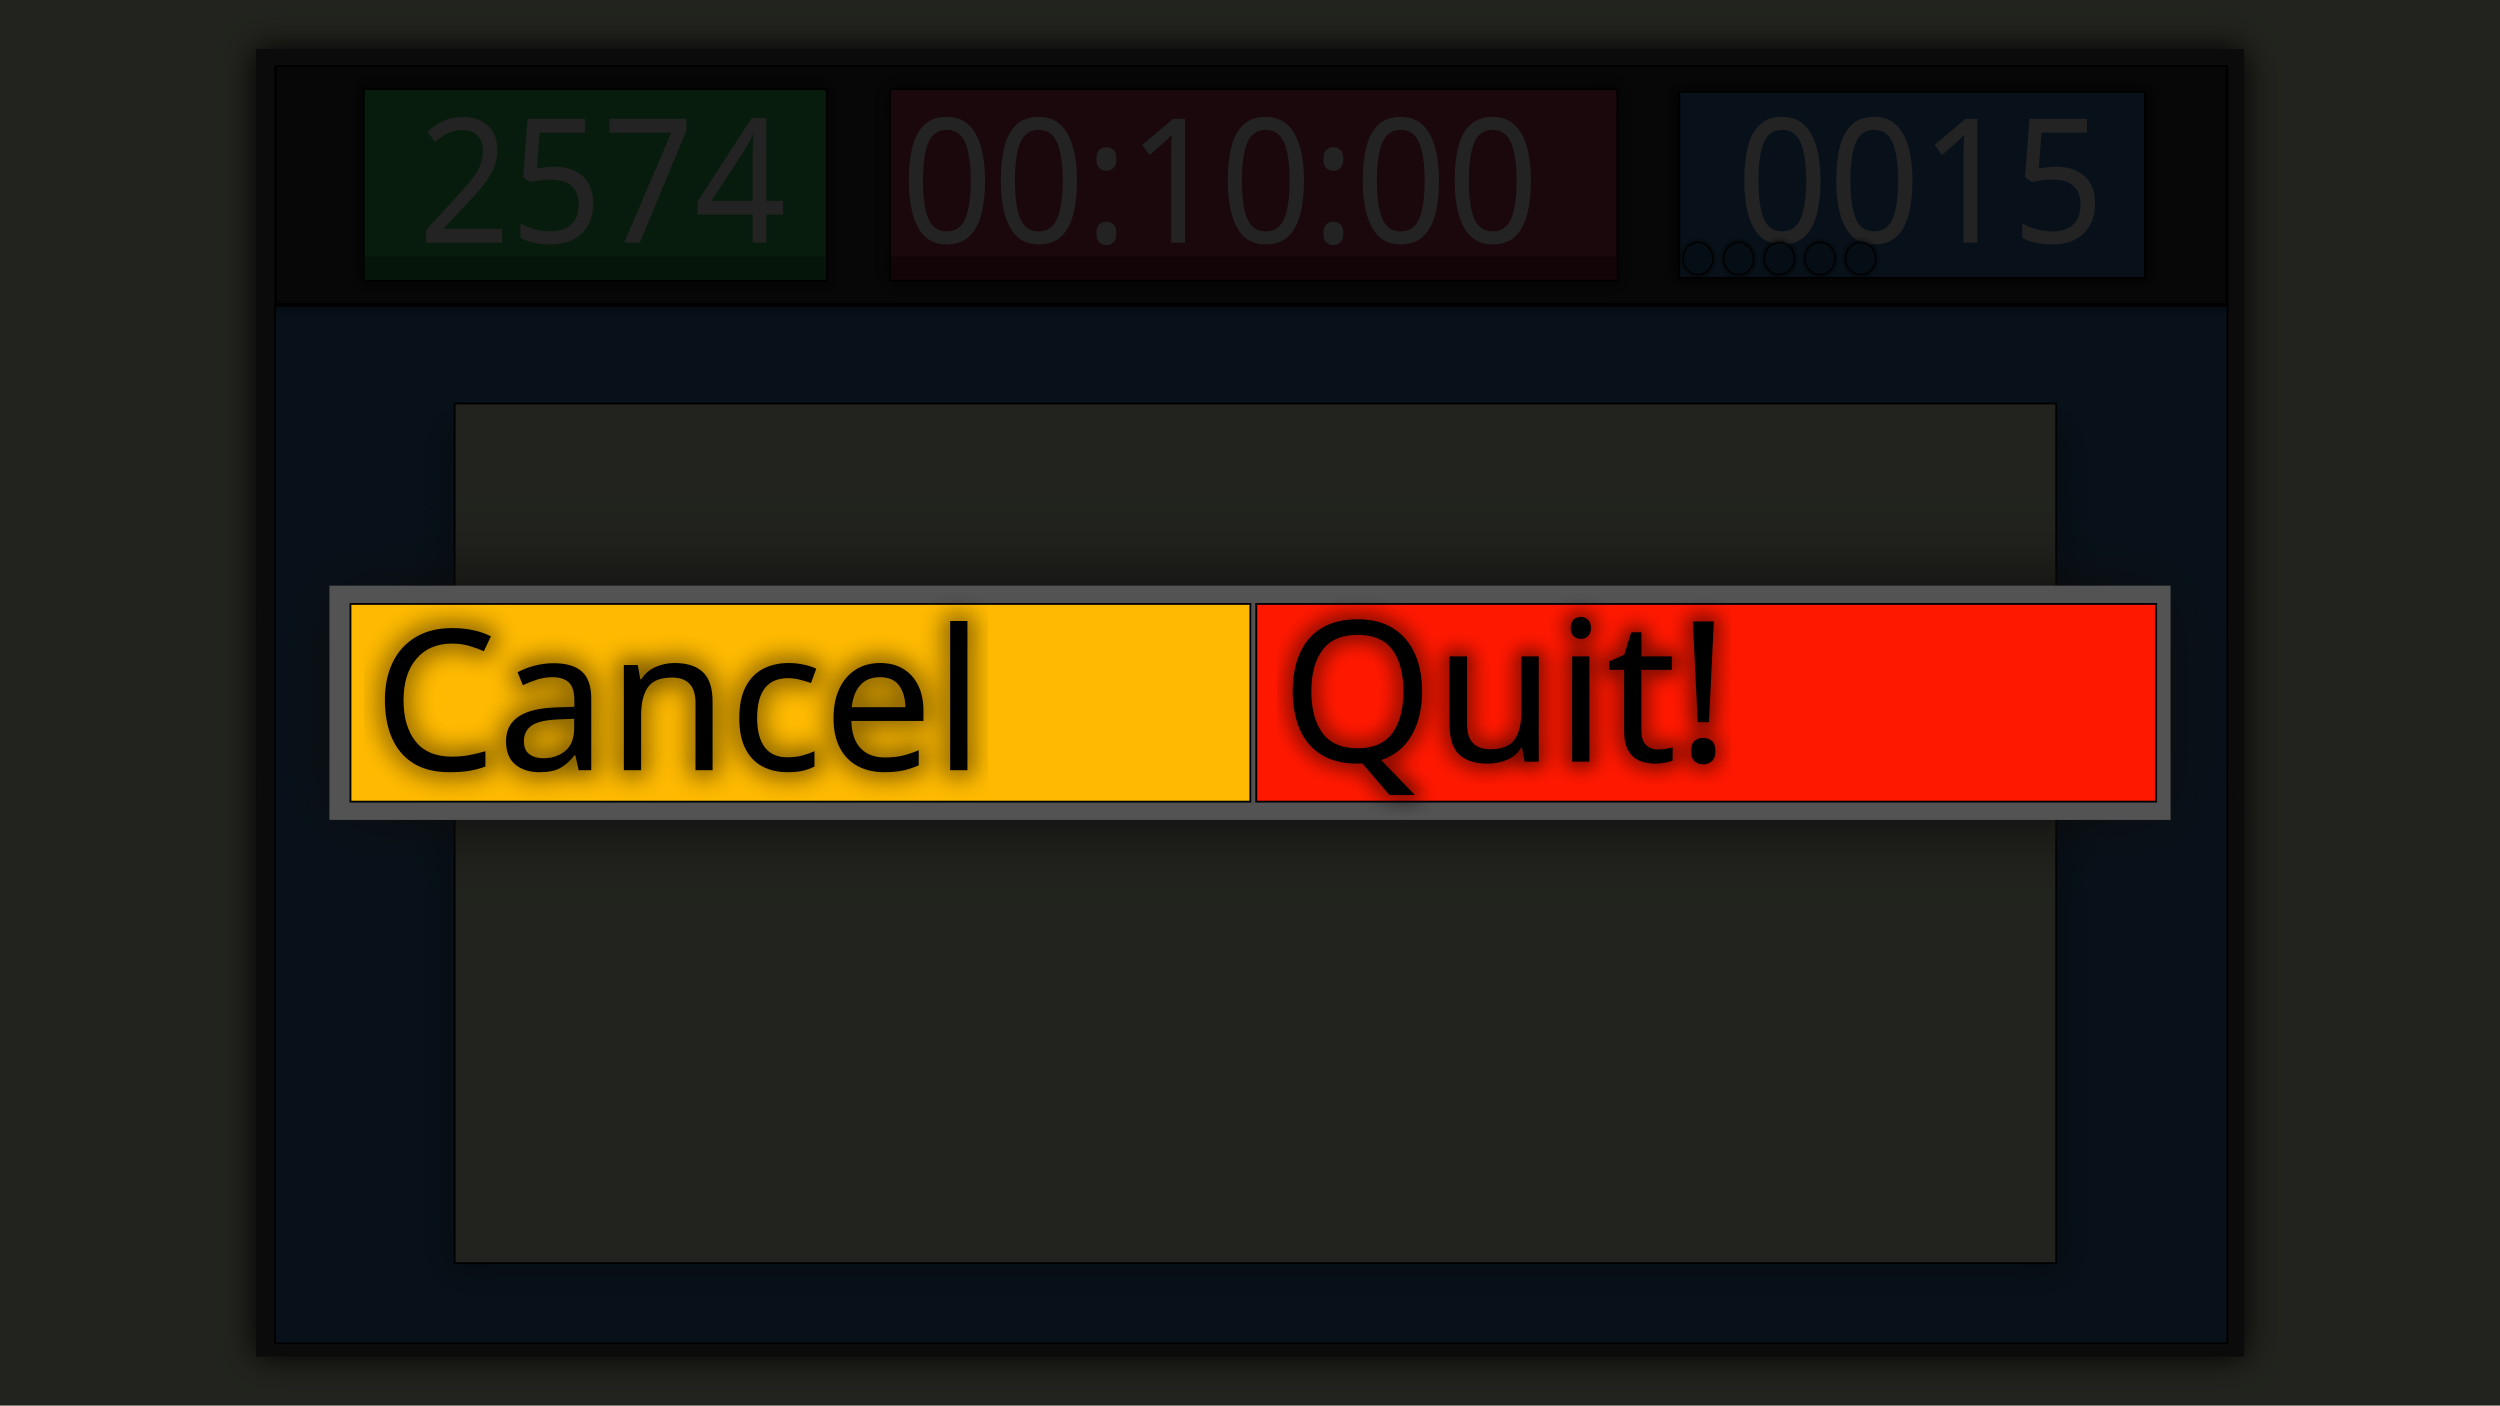
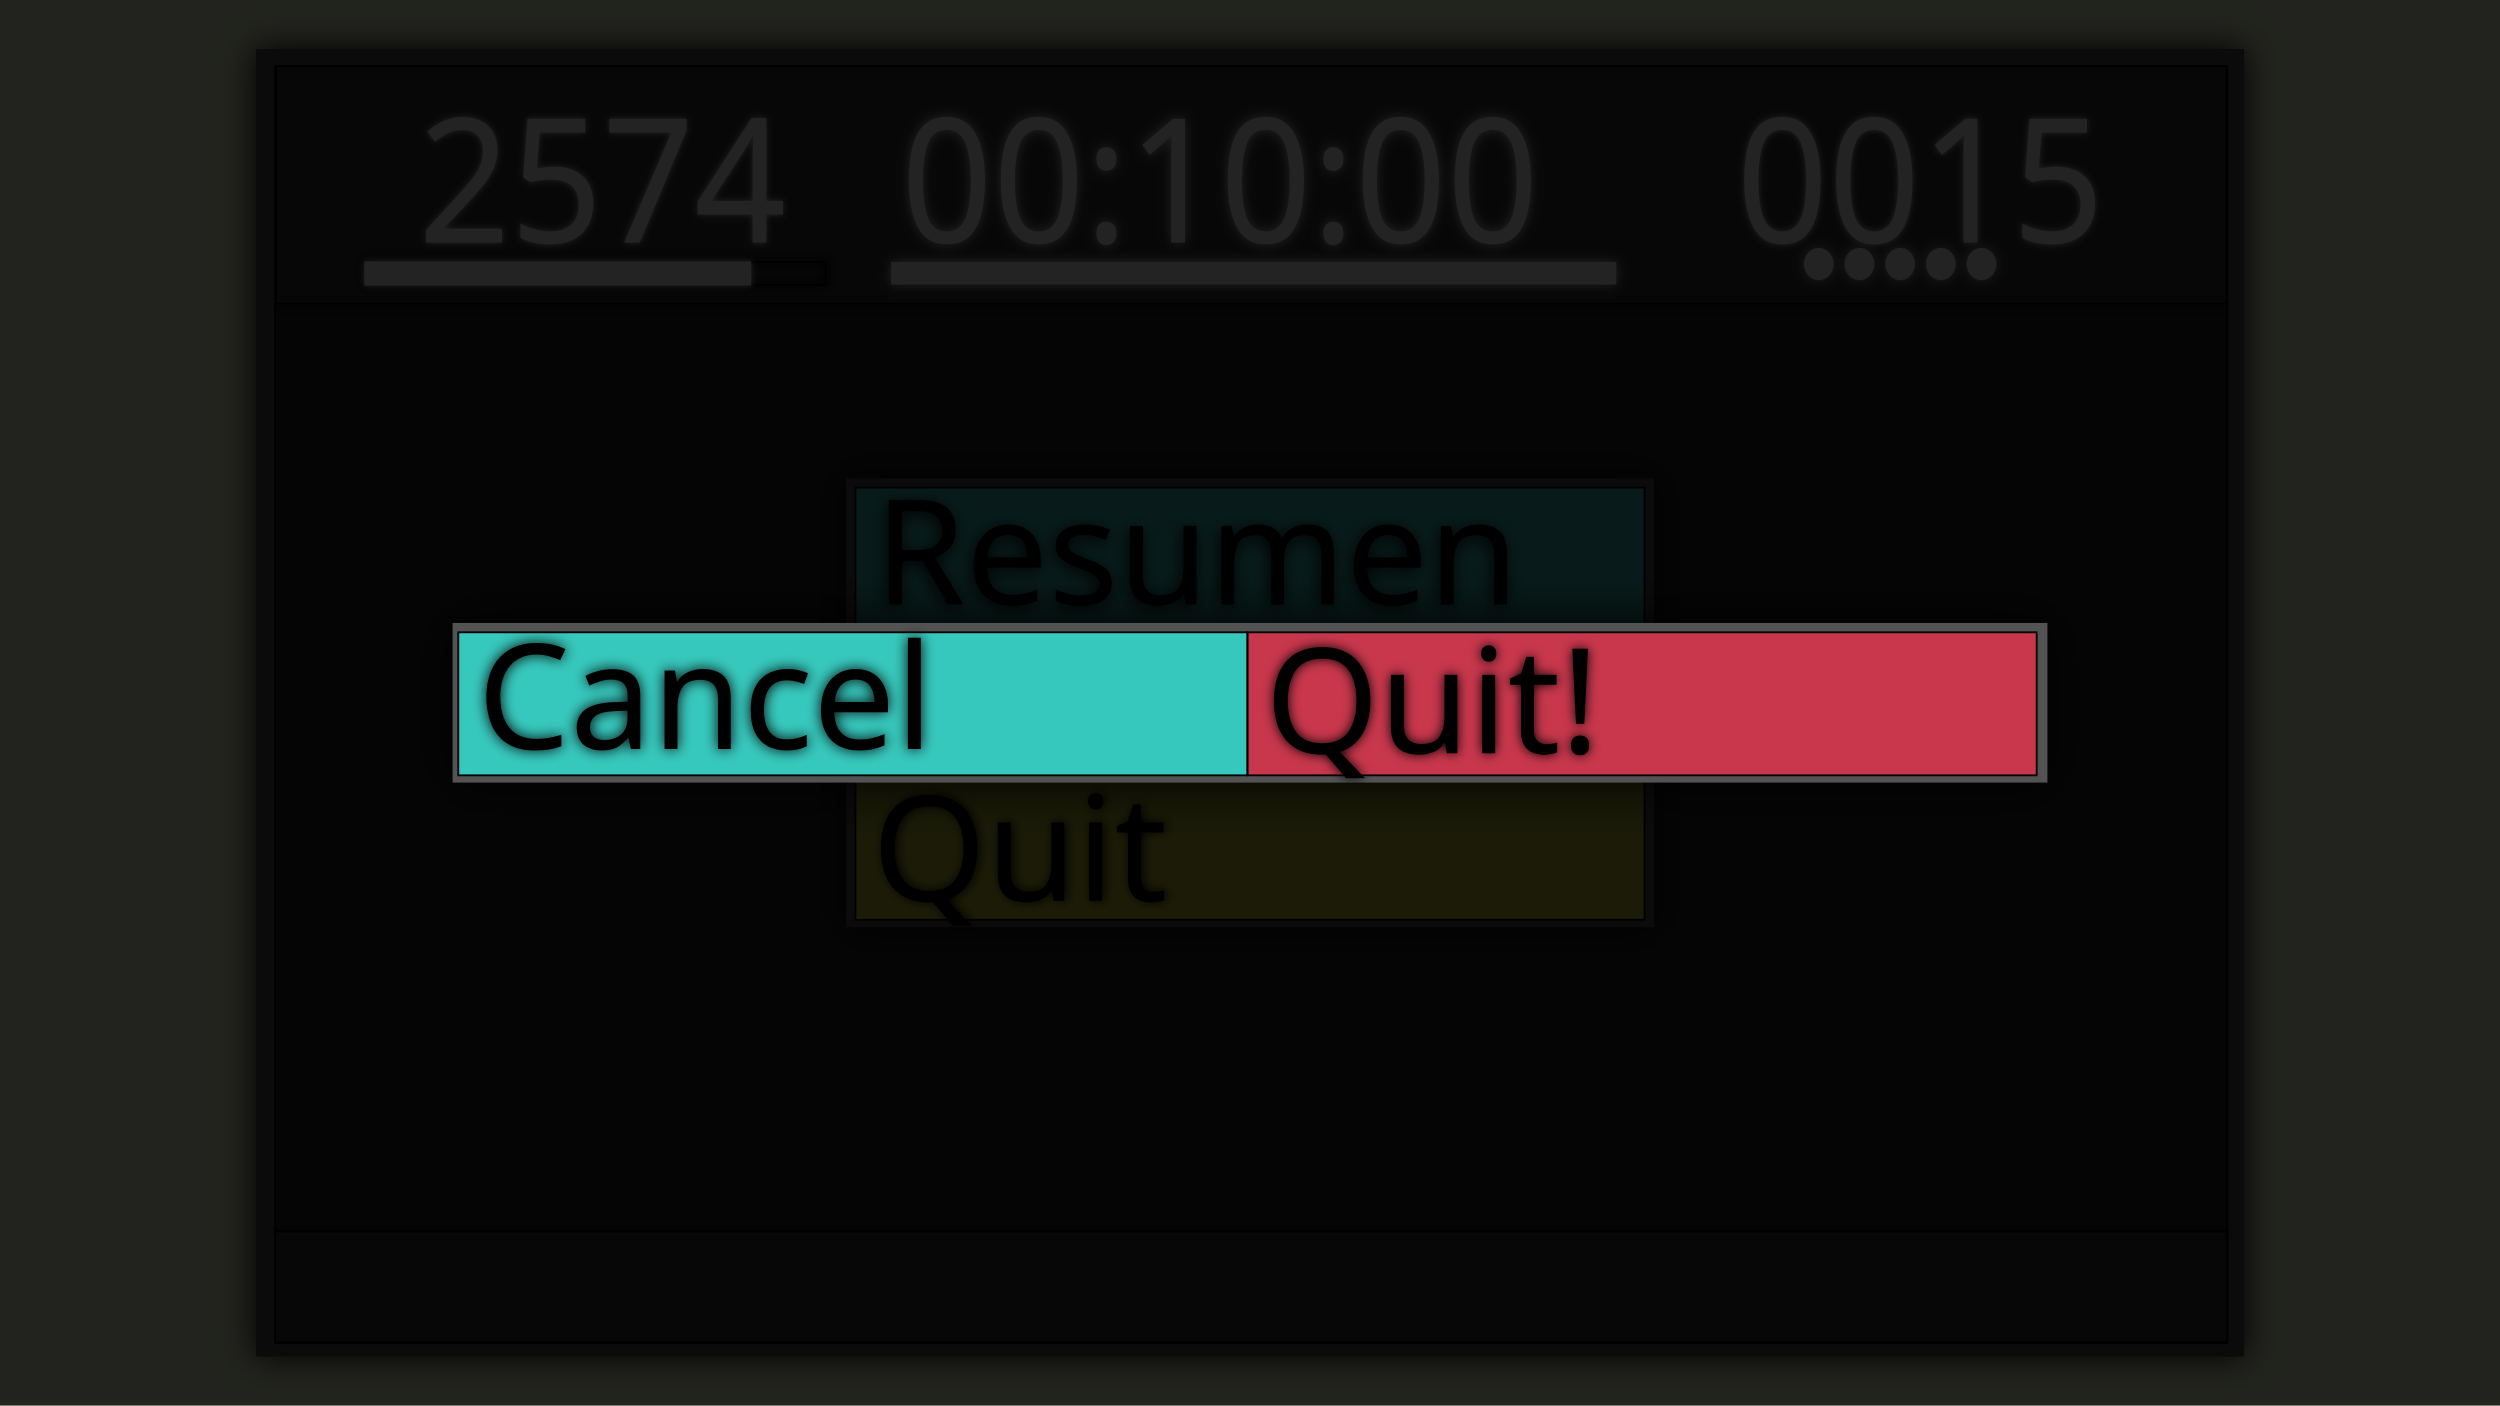
<svg xmlns="http://www.w3.org/2000/svg" width="1366" height="768" id="svg3767" version="1.1">
  <defs id="defs3769">
    <filter style="color-interpolation-filters:sRGB" id="filter4271" x="-0.037" width="1.073" y="-0.168" height="1.336">
      <feGaussianBlur stdDeviation="7.004" id="feGaussianBlur4273" />
    </filter>
    <filter style="color-interpolation-filters:sRGB" id="filter4203" x="-0.035" width="1.07" y="-0.216" height="1.432">
      <feGaussianBlur stdDeviation="8.98" id="feGaussianBlur4205" />
    </filter>
    <filter style="color-interpolation-filters:sRGB" id="filter8051" x="-0.047" width="1.095" y="-0.372" height="1.744">
      <feGaussianBlur stdDeviation="19.845" id="feGaussianBlur8053" />
    </filter>
+     <filter style="color-interpolation-filters:sRGB" id="filter34975" x="-0.056" width="1.112" y="-0.101" height="1.202">
+       <feGaussianBlur stdDeviation="10.299" id="feGaussianBlur34977" />
+     </filter>
+     <filter style="color-interpolation-filters:sRGB" id="filter35099" x="-0.035" width="1.071" y="-0.195" height="1.389">
+       <feGaussianBlur stdDeviation="4.414" id="feGaussianBlur35101" />
+     </filter>
+     <filter style="color-interpolation-filters:sRGB" id="filter35079" x="-0.036" width="1.072" y="-0.185" height="1.371">
+       <feGaussianBlur stdDeviation="4.47" id="feGaussianBlur35081" />
+     </filter>
+     <filter style="color-interpolation-filters:sRGB" id="filter35087" x="-0.042" width="1.083" y="-0.107" height="1.214">
+       <feGaussianBlur stdDeviation="2.927" id="feGaussianBlur35089" />
+     </filter>
    <filter style="color-interpolation-filters:sRGB" id="filter35636" x="-0.02" width="1.04" y="-0.03" height="1.06">
      <feGaussianBlur stdDeviation="9.004" id="feGaussianBlur35638" />
    </filter>
-     <filter style="color-interpolation-filters:sRGB" id="filter4227-7" x="-0.027" width="1.053" y="-0.055" height="1.111">
-       <feGaussianBlur stdDeviation="11.385" id="feGaussianBlur4229-8" />
-     </filter>
    <filter style="color-interpolation-filters:sRGB" id="filter5308-3" x="-0.006" width="1.012" y="-3.382" height="7.764">
      <feGaussianBlur stdDeviation="3.421" id="feGaussianBlur5310-74" />
    </filter>
-     <filter style="color-interpolation-filters:sRGB" id="filter4533-6" x="-0.041" width="1.083" y="-0.108" height="1.217">
-       <feGaussianBlur stdDeviation="5.6" id="feGaussianBlur4535-9" />
-     </filter>
-     <filter style="color-interpolation-filters:sRGB" id="filter4529-6" x="-0.037" width="1.075" y="-0.153" height="1.306">
-       <feGaussianBlur stdDeviation="7.913" id="feGaussianBlur4531-5" />
-     </filter>
-     <filter style="color-interpolation-filters:sRGB" id="filter4525-4" x="-0.046" width="1.092" y="-0.087" height="1.173">
-       <feGaussianBlur stdDeviation="4.475" id="feGaussianBlur4527-7" />
-     </filter>
    <filter height="1.36" y="-0.18" width="1.36" x="-0.18" id="filter5573-31-15" style="color-interpolation-filters:sRGB">
      <feGaussianBlur id="feGaussianBlur5575-46-5" stdDeviation="2.361" />
    </filter>
    <filter height="1.36" y="-0.18" width="1.36" x="-0.18" id="filter5573-86-0" style="color-interpolation-filters:sRGB">
      <feGaussianBlur id="feGaussianBlur5575-83-6" stdDeviation="2.361" />
    </filter>
+     <filter style="color-interpolation-filters:sRGB" id="filter13426" x="-0.024" width="1.047" y="-0.07" height="1.14">
+       <feGaussianBlur stdDeviation="1.846" id="feGaussianBlur13428" />
+     </filter>
    <filter height="1.36" y="-0.18" width="1.36" x="-0.18" id="filter5573-7-3" style="color-interpolation-filters:sRGB">
      <feGaussianBlur id="feGaussianBlur5575-90-2" stdDeviation="2.361" />
    </filter>
    <filter height="1.36" y="-0.18" width="1.36" x="-0.18" id="filter5573-60-61" style="color-interpolation-filters:sRGB">
      <feGaussianBlur id="feGaussianBlur5575-41-06" stdDeviation="2.361" />
    </filter>
    <filter height="1.36" y="-0.18" width="1.36" x="-0.18" id="filter5573-28-0" style="color-interpolation-filters:sRGB">
      <feGaussianBlur id="feGaussianBlur5575-30-3" stdDeviation="2.361" />
+     </filter>
+     <filter style="color-interpolation-filters:sRGB" id="filter15610" x="-0.032" width="1.063" y="-0.628" height="2.255">
+       <feGaussianBlur stdDeviation="3.306" id="feGaussianBlur15612" />
+     </filter>
+     <filter style="color-interpolation-filters:sRGB" id="filter13442" x="-0.024" width="1.047" y="-0.07" height="1.141">
+       <feGaussianBlur stdDeviation="1.854" id="feGaussianBlur13444" />
+     </filter>
+     <filter style="color-interpolation-filters:sRGB" id="filter13418" x="-0.02" width="1.041" y="-0.125" height="1.25">
+       <feGaussianBlur stdDeviation="3.296" id="feGaussianBlur13420" />
+     </filter>
+     <filter style="color-interpolation-filters:sRGB" id="filter13895" x="-0.019" width="1.037" y="-0.595" height="2.19">
+       <feGaussianBlur stdDeviation="3.065" id="feGaussianBlur13897" />
+     </filter>
+     <filter style="color-interpolation-filters:sRGB" id="filter13909" x="-0.019" width="1.038" y="-0.377" height="1.753">
+       <feGaussianBlur stdDeviation="1.984" id="feGaussianBlur13911" />
+     </filter>
+     <filter style="color-interpolation-filters:sRGB" id="filter14447" x="-0.489" width="1.978" y="-0.453" height="1.905">
+       <feGaussianBlur stdDeviation="3.314" id="feGaussianBlur14449" />
+     </filter>
+     <filter style="color-interpolation-filters:sRGB" id="filter14451" x="-0.489" width="1.978" y="-0.453" height="1.905">
+       <feGaussianBlur stdDeviation="3.314" id="feGaussianBlur14453" />
+     </filter>
+     <filter style="color-interpolation-filters:sRGB" id="filter14455" x="-0.489" width="1.978" y="-0.453" height="1.905">
+       <feGaussianBlur stdDeviation="3.314" id="feGaussianBlur14457" />
+     </filter>
+     <filter style="color-interpolation-filters:sRGB" id="filter14459" x="-0.489" width="1.978" y="-0.453" height="1.905">
+       <feGaussianBlur stdDeviation="3.314" id="feGaussianBlur14461" />
+     </filter>
+     <filter style="color-interpolation-filters:sRGB" id="filter14463" x="-0.489" width="1.978" y="-0.453" height="1.905">
+       <feGaussianBlur stdDeviation="3.314" id="feGaussianBlur14465" />
+     </filter>
+     <filter style="color-interpolation-filters:sRGB" id="filter5308-3-3" x="-0.006" width="1.012" y="-3.382" height="7.764">
+       <feGaussianBlur stdDeviation="3.421" id="feGaussianBlur5310-74-6" />
+     </filter>
+     <filter style="color-interpolation-filters:sRGB" id="filter36847" x="-0.04" width="1.079" y="-0.396" height="1.791">
+       <feGaussianBlur stdDeviation="14.379" id="feGaussianBlur36849" />
+     </filter>
+     <filter style="color-interpolation-filters:sRGB" id="filter36911" x="-0.037" width="1.074" y="-0.163" height="1.326">
+       <feGaussianBlur stdDeviation="3.878" id="feGaussianBlur36913" />
+     </filter>
+     <filter style="color-interpolation-filters:sRGB" id="filter36935" x="-0.04" width="1.08" y="-0.121" height="1.242">
+       <feGaussianBlur stdDeviation="3.302" id="feGaussianBlur36937" />
    </filter>
  </defs>
  <g id="layer1" transform="translate(0,-284.3622)">
    <ellipse style="opacity:1;fill:#397dbf;fill-opacity:1;stroke:#000000;stroke-width:1;stroke-linecap:butt;stroke-linejoin:miter;stroke-miterlimit:4;stroke-dasharray:none;stroke-dashoffset:0;stroke-opacity:1" id="path4773" cx="653.414" cy="569.682" r="30.196" />
-     <rect style="fill:#f5ffd7;fill-opacity:1;stroke:none" id="rect3063-6" width="1366" height="768" x="0" y="284.362" />
-     <g id="g35640" transform="translate(4.2e-5,-5.2617187e-5)">
-       <rect y="311.124" x="139.849" height="714.477" width="1086.302" id="rect35516" style="opacity:1;fill:#000000;fill-opacity:1;stroke:none;stroke-width:1;stroke-miterlimit:4;stroke-dasharray:none;stroke-opacity:1;filter:url(#filter35636)" />
-       <rect style="opacity:1;fill:#535353;fill-opacity:1;stroke:none;stroke-width:1;stroke-miterlimit:4;stroke-dasharray:none;stroke-opacity:1" id="rect10290" width="1086.302" height="714.477" x="139.849" y="311.124" />
-       <rect style="fill:#397dbf;fill-opacity:1;stroke:#000000;stroke-width:1;stroke-miterlimit:4;stroke-dasharray:none;stroke-opacity:1" id="rect10292" width="1066.69" height="697.699" x="150.344" y="320.659" />
-       <rect transform="matrix(0.8553715,0,0,0.9179322,101.6598,76.24507)" y="485.071" x="171.099" height="494.002" width="1024.002" id="rect4197-4" style="fill:none;fill-opacity:1;stroke:#000000;stroke-width:5;stroke-miterlimit:4;stroke-dasharray:none;stroke-opacity:1;filter:url(#filter4227-7)" />
-       <rect style="fill:#f5ffd7;fill-opacity:1;stroke:#000000;stroke-width:1;stroke-miterlimit:4;stroke-dasharray:none;stroke-opacity:1" id="rect4534-5" width="875.108" height="469.699" x="248.41" y="504.831" />
-       <path transform="matrix(0.7806963,0,0,0.8429151,238.7625,-1031.393)" id="path5292-5" d="m -113.072,1758.623 0,2.428 1366,0 0,-2.428 -1366,0 z" style="color:#000000;font-style:normal;font-variant:normal;font-weight:normal;font-stretch:normal;font-size:medium;line-height:normal;font-family:sans-serif;text-indent:0;text-align:start;text-decoration:none;text-decoration-line:none;text-decoration-style:solid;text-decoration-color:#000000;letter-spacing:normal;word-spacing:normal;text-transform:none;direction:ltr;block-progression:tb;writing-mode:lr-tb;baseline-shift:baseline;text-anchor:start;white-space:normal;clip-rule:nonzero;display:inline;overflow:visible;visibility:visible;opacity:1;isolation:auto;mix-blend-mode:normal;color-interpolation:sRGB;color-interpolation-filters:linearRGB;solid-color:#000000;solid-opacity:1;fill:#000000;fill-opacity:1;fill-rule:evenodd;stroke:none;stroke-width:2.427px;stroke-linecap:butt;stroke-linejoin:miter;stroke-miterlimit:4;stroke-dasharray:none;stroke-dashoffset:0;stroke-opacity:1;filter:url(#filter5308-3);color-rendering:auto;image-rendering:auto;shape-rendering:auto;text-rendering:auto;enable-background:accumulate" />
-       <rect y="320.442" x="150.878" height="129.809" width="1065.651" id="rect3063-4-3-1-72-5-5-2" style="fill:#353535;fill-opacity:1;stroke:#000000;stroke-width:1;stroke-miterlimit:4;stroke-dasharray:none;stroke-opacity:1" />
-       <rect transform="matrix(0.7806963,0,0,0.8429151,238.7625,-1031.393)" style="fill:none;fill-opacity:1;stroke:#000000;stroke-width:5;stroke-miterlimit:4;stroke-dasharray:none;stroke-opacity:1;filter:url(#filter4533-6)" id="rect5119-5" width="324.003" height="124.003" x="-51.216" y="1618.76" />
-       <rect y="333.085" x="198.778" height="104.524" width="252.948" id="rect3063-4-3-1-72-5-0-4" style="fill:#3dcc5c;fill-opacity:1;stroke:#000000;stroke-width:1;stroke-miterlimit:4;stroke-dasharray:none;stroke-opacity:1" />
-       <text transform="scale(0.9623856,1.039084)" id="text4359-1-3-7" y="401.288" x="237.568" style="font-style:normal;font-weight:normal;font-size:25.02px;line-height:125%;font-family:Sans;letter-spacing:0px;word-spacing:0px;fill:#ffffff;fill-opacity:1;stroke:none" xml:space="preserve">
-         <tspan style="font-style:normal;font-variant:normal;font-weight:normal;font-stretch:normal;font-size:91.261px;font-family:saxMono;-inkscape-font-specification:saxMono;fill:#ffffff" y="401.288" x="237.568" id="tspan4361-3-7-4">2574</tspan>
-       </text>
-       <rect transform="matrix(0.7806963,0,0,0.8429151,238.7625,-1031.393)" style="fill:none;fill-opacity:1;stroke:#000000;stroke-width:5;stroke-miterlimit:4;stroke-dasharray:none;stroke-opacity:1;filter:url(#filter4529-6)" id="rect5102-4" width="509.004" height="124.004" x="317.132" y="1618.76" />
-       <rect y="333.084" x="486.347" height="104.525" width="397.378" id="rect3063-4-3-1-72-5-3" style="fill:#be3955;fill-opacity:1;stroke:#000000;stroke-width:1;stroke-miterlimit:4;stroke-dasharray:none;stroke-opacity:1" />
-       <text transform="scale(0.9623856,1.039084)" id="text4359-0" y="401.288" x="511.53" style="font-style:normal;font-weight:normal;font-size:25.02px;line-height:125%;font-family:Sans;letter-spacing:0px;word-spacing:0px;fill:#ffffff;fill-opacity:1;stroke:none" xml:space="preserve">
-         <tspan style="font-style:normal;font-variant:normal;font-weight:normal;font-stretch:normal;font-size:91.261px;font-family:saxMono;-inkscape-font-specification:saxMono;fill:#ffffff" y="401.288" x="511.53" id="tspan4361-7">00:10:00</tspan>
-       </text>
-       <rect transform="matrix(1.087261,0,0,0.8190702,-246.6917,88.95607)" style="fill:none;fill-opacity:1;stroke:#000000;stroke-width:5;stroke-miterlimit:4;stroke-dasharray:none;stroke-opacity:1;filter:url(#filter4525-4)" id="rect5077-8" width="234.006" height="124.006" x="1070.854" y="299.859" />
-       <rect y="334.562" x="917.606" height="101.569" width="254.425" id="rect3063-4-3-1-72-5-0-5-6" style="fill:#397dbf;fill-opacity:1;stroke:#000000;stroke-width:1;stroke-miterlimit:4;stroke-dasharray:none;stroke-opacity:1" />
-       <text transform="scale(0.9623856,1.039084)" id="text4359-1-8" y="401.288" x="985.861" style="font-style:normal;font-weight:normal;font-size:25.02px;line-height:125%;font-family:Sans;letter-spacing:0px;word-spacing:0px;fill:#ffffff;fill-opacity:1;stroke:none" xml:space="preserve">
-         <tspan style="font-style:normal;font-variant:normal;font-weight:normal;font-stretch:normal;font-size:91.261px;font-family:saxMono;-inkscape-font-specification:saxMono;fill:#ffffff" y="401.288" x="985.861" id="tspan4361-3-8">0015</tspan>
-       </text>
-       <ellipse transform="matrix(0.516876,0,0,0.5580692,916.7143,-149.7165)" ry="15.739" rx="15.739" cy="1030.957" cx="21.405" id="circle5435-41-4" style="opacity:1;fill:none;fill-opacity:1;stroke:#000000;stroke-width:3;stroke-linecap:butt;stroke-linejoin:miter;stroke-miterlimit:4;stroke-dasharray:none;stroke-dashoffset:0;stroke-opacity:1;filter:url(#filter5573-31-15)" />
-       <ellipse ry="8.784" rx="8.135" style="opacity:1;fill:#2e6397;fill-opacity:1;stroke:#000000;stroke-width:0.756;stroke-linecap:butt;stroke-linejoin:miter;stroke-miterlimit:4;stroke-dasharray:none;stroke-dashoffset:0;stroke-opacity:1" id="circle5437-28-3" cx="927.778" cy="425.629" />
-       <ellipse transform="matrix(0.516876,0,0,0.5580692,938.9399,-149.7165)" ry="15.739" rx="15.739" cy="1030.957" cx="21.405" id="circle5435-047-1" style="opacity:1;fill:none;fill-opacity:1;stroke:#000000;stroke-width:3;stroke-linecap:butt;stroke-linejoin:miter;stroke-miterlimit:4;stroke-dasharray:none;stroke-dashoffset:0;stroke-opacity:1;filter:url(#filter5573-86-0)" />
-       <ellipse ry="8.784" rx="8.135" style="opacity:1;fill:#2e6397;fill-opacity:1;stroke:#000000;stroke-width:0.756;stroke-linecap:butt;stroke-linejoin:miter;stroke-miterlimit:4;stroke-dasharray:none;stroke-dashoffset:0;stroke-opacity:1" id="circle5437-68-4" cx="950.004" cy="425.629" />
-       <ellipse transform="matrix(0.516876,0,0,0.5580692,961.1656,-149.7165)" ry="15.739" rx="15.739" cy="1030.957" cx="21.405" id="circle5435-65-9" style="opacity:1;fill:none;fill-opacity:1;stroke:#000000;stroke-width:3;stroke-linecap:butt;stroke-linejoin:miter;stroke-miterlimit:4;stroke-dasharray:none;stroke-dashoffset:0;stroke-opacity:1;filter:url(#filter5573-7-3)" />
-       <ellipse ry="8.784" rx="8.135" style="opacity:1;fill:#2e6397;fill-opacity:1;stroke:#000000;stroke-width:0.756;stroke-linecap:butt;stroke-linejoin:miter;stroke-miterlimit:4;stroke-dasharray:none;stroke-dashoffset:0;stroke-opacity:1" id="circle5437-26-2" cx="972.229" cy="425.629" />
-       <ellipse transform="matrix(0.516876,0,0,0.5580692,983.3913,-149.7165)" ry="15.739" rx="15.739" cy="1030.957" cx="21.405" id="circle5435-86-0" style="opacity:1;fill:none;fill-opacity:1;stroke:#000000;stroke-width:3;stroke-linecap:butt;stroke-linejoin:miter;stroke-miterlimit:4;stroke-dasharray:none;stroke-dashoffset:0;stroke-opacity:1;filter:url(#filter5573-60-61)" />
-       <ellipse ry="8.784" rx="8.135" style="opacity:1;fill:#2e6397;fill-opacity:1;stroke:#000000;stroke-width:0.756;stroke-linecap:butt;stroke-linejoin:miter;stroke-miterlimit:4;stroke-dasharray:none;stroke-dashoffset:0;stroke-opacity:1" id="circle5437-24-6" cx="994.455" cy="425.629" />
-       <ellipse transform="matrix(0.516876,0,0,0.5580692,1005.617,-149.7165)" ry="15.739" rx="15.739" cy="1030.957" cx="21.405" id="circle5435-54-8" style="opacity:1;fill:none;fill-opacity:1;stroke:#000000;stroke-width:3;stroke-linecap:butt;stroke-linejoin:miter;stroke-miterlimit:4;stroke-dasharray:none;stroke-dashoffset:0;stroke-opacity:1;filter:url(#filter5573-28-0)" />
-       <ellipse ry="8.784" rx="8.135" style="opacity:1;fill:#2e6397;fill-opacity:1;stroke:#000000;stroke-width:0.756;stroke-linecap:butt;stroke-linejoin:miter;stroke-miterlimit:4;stroke-dasharray:none;stroke-dashoffset:0;stroke-opacity:1" id="circle5437-92-9" cx="1016.681" cy="425.629" />
-       <rect style="fill:#8c1a32;fill-opacity:1;stroke:none;stroke-width:1;stroke-miterlimit:4;stroke-dasharray:none;stroke-opacity:1" id="rect25706-2" width="396.276" height="12.358" x="486.873" y="424.451" />
-       <rect style="fill:#259c3f;fill-opacity:1;stroke:none;stroke-width:1;stroke-miterlimit:4;stroke-dasharray:none;stroke-opacity:1" id="rect25708-6" width="251.835" height="12.644" x="199.333" y="424.451" />
-       <rect y="-452.026" x="149.666" height="1.831" width="1068.046" id="rect10294" style="fill:#000000;fill-opacity:1;stroke:none;stroke-width:1.59;stroke-miterlimit:4;stroke-dasharray:none;stroke-opacity:1" transform="scale(1,-1)" />
-     </g>
-     <rect y="604.362" x="180" height="128" width="1006" id="rect8009" style="opacity:1;fill:#535353;fill-opacity:1;stroke:none;stroke-width:1;stroke-miterlimit:4;stroke-dasharray:none;stroke-opacity:1;filter:url(#filter8051)" />
-     <rect y="284.362" x="0" height="768" width="1366" id="rect5791" style="opacity:1;fill:#000000;fill-opacity:0.863;stroke:none" />
-     <rect style="opacity:1;fill:#535353;fill-opacity:1;stroke:none;stroke-width:1;stroke-miterlimit:4;stroke-dasharray:none;stroke-opacity:1" id="rect7013" width="1006" height="128" x="180" y="604.362" />
-     <g id="g8295">
+     <rect y="-6.578" x="338.392" height="128" width="1006" id="rect8009" style="opacity:1;fill:#000000;fill-opacity:1;stroke:none;stroke-width:1;stroke-miterlimit:4;stroke-dasharray:none;stroke-opacity:1;filter:url(#filter8051)" />
+     <rect style="opacity:1;fill:#535353;fill-opacity:1;stroke:none;stroke-width:1;stroke-miterlimit:4;stroke-dasharray:none;stroke-opacity:1" id="rect7013" width="1006" height="128" x="338.392" y="-6.578" />
+     <g id="g8295" transform="translate(158.3919,-610.9403)">
      <rect y="614.349" x="191.491" height="108.025" width="491.702" id="rect3063-4-3-1-72" style="fill:#ffba00;fill-opacity:1;stroke:#000000;stroke-width:1;stroke-miterlimit:4;stroke-dasharray:none;stroke-opacity:1" />
      <text transform="matrix(0.7450025,0,0,0.7450025,-860.8975,286.6781)" xml:space="preserve" style="font-style:normal;font-weight:normal;font-size:40px;line-height:125%;font-family:Sans;letter-spacing:0px;word-spacing:0px;fill:none;fill-opacity:1;stroke:#000000;stroke-width:5;stroke-miterlimit:4;stroke-dasharray:none;stroke-opacity:1;filter:url(#filter4203)" x="1429.062" y="561.791" id="text4199">
        <tspan id="tspan4201" x="1429.062" y="561.791" style="font-style:normal;font-variant:normal;font-weight:normal;font-stretch:normal;font-size:144px;font-family:saxMono;-inkscape-font-specification:saxMono;fill:none;stroke:#000000;stroke-width:5;stroke-miterlimit:4;stroke-dasharray:none;stroke-opacity:1">Cancel</tspan>
      </text>
      <text id="text4050" y="705.214" x="203.757" style="font-style:normal;font-weight:normal;font-size:29.8px;line-height:125%;font-family:Sans;letter-spacing:0px;word-spacing:0px;fill:#000000;fill-opacity:1;stroke:none" xml:space="preserve">
        <tspan style="font-style:normal;font-variant:normal;font-weight:normal;font-stretch:normal;font-size:107.28px;font-family:saxMono;-inkscape-font-specification:saxMono" y="705.214" x="203.757" id="tspan4052">Cancel</tspan>
      </text>
    </g>
-     <rect style="fill:#ff1800;fill-opacity:1;stroke:#000000;stroke-width:1;stroke-miterlimit:4;stroke-dasharray:none;stroke-opacity:1" id="rect3063-4-3-1-8" width="491.702" height="108.025" x="686.42" y="614.349" />
-     <text id="text4267" y="707.2" x="1430.538" style="font-style:normal;font-weight:normal;font-size:40px;line-height:125%;font-family:Sans;letter-spacing:0px;word-spacing:0px;fill:none;fill-opacity:1;stroke:#000000;stroke-width:5;stroke-miterlimit:4;stroke-dasharray:none;stroke-opacity:1;filter:url(#filter4271)" xml:space="preserve" transform="matrix(0.7450025,0,0,0.7450025,-365.9686,173.6598)">
+     <rect style="fill:#ff1800;fill-opacity:1;stroke:#000000;stroke-width:1;stroke-miterlimit:4;stroke-dasharray:none;stroke-opacity:1" id="rect3063-4-3-1-8" width="491.702" height="108.025" x="844.812" y="3.409" />
+     <text id="text4267" y="707.2" x="1430.538" style="font-style:normal;font-weight:normal;font-size:40px;line-height:125%;font-family:Sans;letter-spacing:0px;word-spacing:0px;fill:none;fill-opacity:1;stroke:#000000;stroke-width:5;stroke-miterlimit:4;stroke-dasharray:none;stroke-opacity:1;filter:url(#filter4271)" xml:space="preserve" transform="matrix(0.7450025,0,0,0.7450025,-207.5767,-437.2805)">
      <tspan style="font-style:normal;font-variant:normal;font-weight:normal;font-stretch:normal;font-size:144px;font-family:saxMono;-inkscape-font-specification:saxMono;fill:none;stroke:#000000;stroke-width:5;stroke-miterlimit:4;stroke-dasharray:none;stroke-opacity:1" y="707.2" x="1430.538" id="tspan4269">Quit!</tspan>
    </text>
-     <text xml:space="preserve" style="font-style:normal;font-weight:normal;font-size:29.8px;line-height:125%;font-family:Sans;letter-spacing:0px;word-spacing:0px;fill:#000000;fill-opacity:1;stroke:none" x="699.786" y="700.525" id="text4050-6">
-       <tspan id="tspan4052-7" x="699.786" y="700.525" style="font-style:normal;font-variant:normal;font-weight:normal;font-stretch:normal;font-size:107.28px;font-family:saxMono;-inkscape-font-specification:saxMono">Quit!</tspan>
+     <text xml:space="preserve" style="font-style:normal;font-weight:normal;font-size:29.8px;line-height:125%;font-family:Sans;letter-spacing:0px;word-spacing:0px;fill:#000000;fill-opacity:1;stroke:none" x="858.178" y="89.585" id="text4050-6">
+       <tspan id="tspan4052-7" x="858.178" y="89.585" style="font-style:normal;font-variant:normal;font-weight:normal;font-stretch:normal;font-size:107.28px;font-family:saxMono;-inkscape-font-specification:saxMono">Quit!</tspan>
+     </text>
+     <rect style="fill:#f5ffd7;fill-opacity:1;stroke:none" id="rect3063-6" width="1366" height="768" x="0" y="284.362" />
+     <g id="g28207" transform="translate(-60.87636,-109.6426)">
+       <rect y="420.766" x="200.725" height="714.477" width="1086.302" id="rect35516" style="opacity:1;fill:#000000;fill-opacity:1;stroke:none;stroke-width:1;stroke-miterlimit:4;stroke-dasharray:none;stroke-opacity:1;filter:url(#filter35636)" />
+       <rect style="opacity:1;fill:#535353;fill-opacity:1;stroke:none;stroke-width:1;stroke-miterlimit:4;stroke-dasharray:none;stroke-opacity:1" id="rect10290" width="1086.302" height="714.477" x="200.725" y="420.766" />
+       <rect style="fill:#232323;fill-opacity:1;stroke:#000000;stroke-width:1;stroke-miterlimit:4;stroke-dasharray:none;stroke-opacity:1" id="rect10292" width="1066.69" height="697.699" x="211.221" y="430.302" />
+       <path transform="matrix(0.7806963,0,0,0.8429151,299.6389,-921.7505)" id="path5292-5" d="m -113.072,1758.623 0,2.428 1366,0 0,-2.428 -1366,0 z" style="color:#000000;font-style:normal;font-variant:normal;font-weight:normal;font-stretch:normal;font-size:medium;line-height:normal;font-family:sans-serif;text-indent:0;text-align:start;text-decoration:none;text-decoration-line:none;text-decoration-style:solid;text-decoration-color:#000000;letter-spacing:normal;word-spacing:normal;text-transform:none;direction:ltr;block-progression:tb;writing-mode:lr-tb;baseline-shift:baseline;text-anchor:start;white-space:normal;clip-rule:nonzero;display:inline;overflow:visible;visibility:visible;opacity:1;isolation:auto;mix-blend-mode:normal;color-interpolation:sRGB;color-interpolation-filters:linearRGB;solid-color:#000000;solid-opacity:1;fill:#000000;fill-opacity:1;fill-rule:evenodd;stroke:none;stroke-width:2.427px;stroke-linecap:butt;stroke-linejoin:miter;stroke-miterlimit:4;stroke-dasharray:none;stroke-dashoffset:0;stroke-opacity:1;filter:url(#filter5308-3);color-rendering:auto;image-rendering:auto;shape-rendering:auto;text-rendering:auto;enable-background:accumulate" />
+       <rect y="430.084" x="211.754" height="129.809" width="1065.651" id="rect3063-4-3-1-72-5-5-2" style="fill:#353535;fill-opacity:1;stroke:#000000;stroke-width:1;stroke-miterlimit:4;stroke-dasharray:none;stroke-opacity:1" />
+       <text transform="scale(0.9623856,1.039084)" id="text4359-1-3-7" y="506.806" x="300.824" style="font-style:normal;font-weight:normal;font-size:25.02px;line-height:125%;font-family:Sans;letter-spacing:0px;word-spacing:0px;fill:#ffffff;fill-opacity:1;stroke:none" xml:space="preserve">
+         <tspan style="font-style:normal;font-variant:normal;font-weight:normal;font-stretch:normal;font-size:91.261px;font-family:saxMono;-inkscape-font-specification:saxMono;fill:#ffffff" y="506.806" x="300.824" id="tspan4361-3-7-4">2574</tspan>
+       </text>
+       <text transform="scale(0.9623856,1.039084)" id="text4359-0" y="506.806" x="574.786" style="font-style:normal;font-weight:normal;font-size:25.02px;line-height:125%;font-family:Sans;letter-spacing:0px;word-spacing:0px;fill:#ffffff;fill-opacity:1;stroke:none" xml:space="preserve">
+         <tspan style="font-style:normal;font-variant:normal;font-weight:normal;font-stretch:normal;font-size:91.261px;font-family:saxMono;-inkscape-font-specification:saxMono;fill:#ffffff" y="506.806" x="574.786" id="tspan4361-7">00:10:00</tspan>
+       </text>
+       <text transform="scale(0.9623856,1.039084)" id="text4359-1-8" y="506.806" x="1049.116" style="font-style:normal;font-weight:normal;font-size:25.02px;line-height:125%;font-family:Sans;letter-spacing:0px;word-spacing:0px;fill:#ffffff;fill-opacity:1;stroke:none" xml:space="preserve">
+         <tspan style="font-style:normal;font-variant:normal;font-weight:normal;font-stretch:normal;font-size:91.261px;font-family:saxMono;-inkscape-font-specification:saxMono;fill:#ffffff" y="506.806" x="1049.116" id="tspan4361-3-8">0015</tspan>
+       </text>
+       <ellipse transform="matrix(0.516876,0,0,0.5580692,1043.591,-37.074)" ry="15.739" rx="15.739" cy="1030.957" cx="21.405" id="circle5435-41-4" style="opacity:1;fill:none;fill-opacity:1;stroke:#000000;stroke-width:3;stroke-linecap:butt;stroke-linejoin:miter;stroke-miterlimit:4;stroke-dasharray:none;stroke-dashoffset:0;stroke-opacity:1;filter:url(#filter5573-31-15)" />
+       <ellipse ry="8.784" rx="8.135" style="opacity:1;fill:#ffffff;fill-opacity:1;stroke:none;stroke-width:0.756;stroke-linecap:butt;stroke-linejoin:miter;stroke-miterlimit:4;stroke-dasharray:none;stroke-dashoffset:0;stroke-opacity:1" id="circle5437-28-3" cx="1054.654" cy="538.271" />
+       <ellipse transform="matrix(0.516876,0,0,0.5580692,1065.816,-37.074)" ry="15.739" rx="15.739" cy="1030.957" cx="21.405" id="circle5435-047-1" style="opacity:1;fill:none;fill-opacity:1;stroke:#000000;stroke-width:3;stroke-linecap:butt;stroke-linejoin:miter;stroke-miterlimit:4;stroke-dasharray:none;stroke-dashoffset:0;stroke-opacity:1;filter:url(#filter5573-86-0)" />
+       <ellipse ry="8.784" rx="8.135" style="opacity:1;fill:#ffffff;fill-opacity:1;stroke:none;stroke-width:0.756;stroke-linecap:butt;stroke-linejoin:miter;stroke-miterlimit:4;stroke-dasharray:none;stroke-dashoffset:0;stroke-opacity:1" id="circle5437-68-4" cx="1076.88" cy="538.271" />
+       <text xml:space="preserve" style="font-style:normal;font-weight:normal;font-size:25.02px;line-height:125%;font-family:Sans;letter-spacing:0px;word-spacing:0px;fill:#ffffff;fill-opacity:1;stroke:none;filter:url(#filter13426)" x="985.861" y="401.288" id="text11461" transform="matrix(0.9623856,0,0,1.039084,60.87631,109.6426)">
+         <tspan id="tspan11463" x="985.861" y="401.288" style="font-style:normal;font-variant:normal;font-weight:normal;font-stretch:normal;font-size:91.261px;font-family:saxMono;-inkscape-font-specification:saxMono;fill:#ffffff">0015</tspan>
+       </text>
+       <ellipse transform="matrix(0.516876,0,0,0.5580692,1088.042,-37.074)" ry="15.739" rx="15.739" cy="1030.957" cx="21.405" id="circle5435-65-9" style="opacity:1;fill:none;fill-opacity:1;stroke:#000000;stroke-width:3;stroke-linecap:butt;stroke-linejoin:miter;stroke-miterlimit:4;stroke-dasharray:none;stroke-dashoffset:0;stroke-opacity:1;filter:url(#filter5573-7-3)" />
+       <ellipse ry="8.784" rx="8.135" style="opacity:1;fill:#ffffff;fill-opacity:1;stroke:none;stroke-width:0.756;stroke-linecap:butt;stroke-linejoin:miter;stroke-miterlimit:4;stroke-dasharray:none;stroke-dashoffset:0;stroke-opacity:1" id="circle5437-26-2" cx="1099.106" cy="538.271" />
+       <ellipse transform="matrix(0.516876,0,0,0.5580692,1110.268,-37.074)" ry="15.739" rx="15.739" cy="1030.957" cx="21.405" id="circle5435-86-0" style="opacity:1;fill:none;fill-opacity:1;stroke:#000000;stroke-width:3;stroke-linecap:butt;stroke-linejoin:miter;stroke-miterlimit:4;stroke-dasharray:none;stroke-dashoffset:0;stroke-opacity:1;filter:url(#filter5573-60-61)" />
+       <ellipse ry="8.784" rx="8.135" style="opacity:1;fill:#ffffff;fill-opacity:1;stroke:none;stroke-width:0.756;stroke-linecap:butt;stroke-linejoin:miter;stroke-miterlimit:4;stroke-dasharray:none;stroke-dashoffset:0;stroke-opacity:1" id="circle5437-24-6" cx="1121.331" cy="538.271" />
+       <ellipse transform="matrix(0.516876,0,0,0.5580692,1132.493,-37.074)" ry="15.739" rx="15.739" cy="1030.957" cx="21.405" id="circle5435-54-8" style="opacity:1;fill:none;fill-opacity:1;stroke:#000000;stroke-width:3;stroke-linecap:butt;stroke-linejoin:miter;stroke-miterlimit:4;stroke-dasharray:none;stroke-dashoffset:0;stroke-opacity:1;filter:url(#filter5573-28-0)" />
+       <ellipse ry="8.784" rx="8.135" style="opacity:1;fill:#ffffff;fill-opacity:1;stroke:none;stroke-width:0.756;stroke-linecap:butt;stroke-linejoin:miter;stroke-miterlimit:4;stroke-dasharray:none;stroke-dashoffset:0;stroke-opacity:1" id="circle5437-92-9" cx="1143.557" cy="538.271" />
+       <rect style="fill:#ffffff;fill-opacity:1;stroke:none;stroke-width:1;stroke-miterlimit:4;stroke-dasharray:none;stroke-opacity:1" id="rect25706-2" width="396.276" height="12.358" x="547.749" y="537.093" />
+       <rect y="537.093" x="260.21" height="12.644" width="251.835" id="rect15518" style="fill:none;fill-opacity:1;stroke:#000000;stroke-width:1;stroke-miterlimit:4;stroke-dasharray:none;stroke-opacity:1" />
+       <rect style="fill:none;fill-opacity:1;stroke:#000000;stroke-width:4;stroke-miterlimit:4;stroke-dasharray:none;stroke-opacity:1;filter:url(#filter15610)" id="rect15520" width="251.835" height="12.644" x="260.21" y="537.093" />
+       <rect style="fill:#ffffff;fill-opacity:1;stroke:none;stroke-width:1;stroke-miterlimit:4;stroke-dasharray:none;stroke-opacity:1" id="rect25708-6" width="211.417" height="13.238" x="259.912" y="536.796" />
+       <text xml:space="preserve" style="font-style:normal;font-weight:normal;font-size:25.02px;line-height:125%;font-family:Sans;letter-spacing:0px;word-spacing:0px;fill:#ffffff;fill-opacity:1;stroke:none;filter:url(#filter13442)" x="237.568" y="401.288" id="text11377" transform="matrix(0.9623856,0,0,1.039084,60.87631,109.6426)">
+         <tspan id="tspan11379" x="237.568" y="401.288" style="font-style:normal;font-variant:normal;font-weight:normal;font-stretch:normal;font-size:91.261px;font-family:saxMono;-inkscape-font-specification:saxMono;fill:#ffffff">2574</tspan>
+       </text>
+       <text xml:space="preserve" style="font-style:normal;font-weight:normal;font-size:25.02px;line-height:125%;font-family:Sans;letter-spacing:0px;word-spacing:0px;fill:#ffffff;fill-opacity:1;stroke:none;filter:url(#filter13418)" x="511.53" y="401.288" id="text11437" transform="matrix(0.9623856,0,0,1.039084,60.87631,109.6426)">
+         <tspan id="tspan11439" x="511.53" y="401.288" style="font-style:normal;font-variant:normal;font-weight:normal;font-stretch:normal;font-size:91.261px;font-family:saxMono;-inkscape-font-specification:saxMono;fill:#ffffff">00:10:00</tspan>
+       </text>
+       <rect y="537.093" x="547.749" height="12.358" width="396.276" id="rect13885" style="fill:#ffffff;fill-opacity:1;stroke:none;stroke-width:1;stroke-miterlimit:4;stroke-dasharray:none;stroke-opacity:1;filter:url(#filter13895)" />
+       <rect transform="matrix(0.8395078,0,0,1.047031,92.57043,89.24184)" y="427.45" x="199.333" height="12.644" width="251.835" id="rect13899" style="fill:#ffffff;fill-opacity:1;stroke:none;stroke-width:1;stroke-miterlimit:4;stroke-dasharray:none;stroke-opacity:1;filter:url(#filter13909)" />
+       <ellipse cy="538.271" cx="1143.557" id="ellipse13913" style="opacity:1;fill:#ffffff;fill-opacity:1;stroke:none;stroke-width:0.756;stroke-linecap:butt;stroke-linejoin:miter;stroke-miterlimit:4;stroke-dasharray:none;stroke-dashoffset:0;stroke-opacity:1;filter:url(#filter14447)" rx="8.135" ry="8.784" />
+       <ellipse cy="538.271" cx="1121.331" id="ellipse14087" style="opacity:1;fill:#ffffff;fill-opacity:1;stroke:none;stroke-width:0.756;stroke-linecap:butt;stroke-linejoin:miter;stroke-miterlimit:4;stroke-dasharray:none;stroke-dashoffset:0;stroke-opacity:1;filter:url(#filter14451)" rx="8.135" ry="8.784" />
+       <ellipse cy="538.271" cx="1099.106" id="ellipse14133" style="opacity:1;fill:#ffffff;fill-opacity:1;stroke:none;stroke-width:0.756;stroke-linecap:butt;stroke-linejoin:miter;stroke-miterlimit:4;stroke-dasharray:none;stroke-dashoffset:0;stroke-opacity:1;filter:url(#filter14455)" rx="8.135" ry="8.784" />
+       <ellipse cy="538.271" cx="1076.88" id="ellipse14195" style="opacity:1;fill:#ffffff;fill-opacity:1;stroke:none;stroke-width:0.756;stroke-linecap:butt;stroke-linejoin:miter;stroke-miterlimit:4;stroke-dasharray:none;stroke-dashoffset:0;stroke-opacity:1;filter:url(#filter14459)" rx="8.135" ry="8.784" />
+       <ellipse cy="538.271" cx="1054.654" id="ellipse14241" style="opacity:1;fill:#ffffff;fill-opacity:1;stroke:none;stroke-width:0.756;stroke-linecap:butt;stroke-linejoin:miter;stroke-miterlimit:4;stroke-dasharray:none;stroke-dashoffset:0;stroke-opacity:1;filter:url(#filter14463)" rx="8.135" ry="8.784" />
+       <path style="color:#000000;font-style:normal;font-variant:normal;font-weight:normal;font-stretch:normal;font-size:medium;line-height:normal;font-family:sans-serif;text-indent:0;text-align:start;text-decoration:none;text-decoration-line:none;text-decoration-style:solid;text-decoration-color:#000000;letter-spacing:normal;word-spacing:normal;text-transform:none;direction:ltr;block-progression:tb;writing-mode:lr-tb;baseline-shift:baseline;text-anchor:start;white-space:normal;clip-rule:nonzero;display:inline;overflow:visible;visibility:visible;opacity:1;isolation:auto;mix-blend-mode:normal;color-interpolation:sRGB;color-interpolation-filters:linearRGB;solid-color:#000000;solid-opacity:1;fill:#000000;fill-opacity:1;fill-rule:evenodd;stroke:none;stroke-width:2.427px;stroke-linecap:butt;stroke-linejoin:miter;stroke-miterlimit:4;stroke-dasharray:none;stroke-dashoffset:0;stroke-opacity:1;filter:url(#filter5308-3-3);color-rendering:auto;image-rendering:auto;shape-rendering:auto;text-rendering:auto;enable-background:accumulate" d="m -113.072,1758.623 0,2.428 1366,0 0,-2.428 -1366,0 z" id="path34601" transform="matrix(0.7828042,0,0,-0.3923102,298.5065,1756.569)" />
+       <rect transform="scale(1,-1)" style="fill:#353535;fill-opacity:1;stroke:#000000;stroke-width:1;stroke-miterlimit:4;stroke-dasharray:none;stroke-opacity:1" id="rect34603" width="1066.565" height="60.417" x="211.277" y="-1127.397" />
+       <rect style="fill:#000000;fill-opacity:1;stroke:none;stroke-width:1.59;stroke-miterlimit:4;stroke-dasharray:none;stroke-opacity:1" id="rect34605" width="1066.958" height="0.852" x="211.535" y="1066.155" />
+     </g>
+     <g id="g35184" transform="translate(-37,23.99996)">
+       <rect style="opacity:1;fill:#000000;fill-opacity:1;stroke:none;stroke-width:1;stroke-miterlimit:4;stroke-dasharray:none;stroke-opacity:1;filter:url(#filter34975)" id="rect34933" width="441.408" height="245.214" x="499.296" y="521.755" />
+       <rect y="521.755" x="499.296" height="245.214" width="441.408" id="rect7013-3" style="opacity:1;fill:#535353;fill-opacity:1;stroke:none;stroke-width:1;stroke-miterlimit:4;stroke-dasharray:none;stroke-opacity:1" />
+       <rect y="605.859" x="504.418" height="78.14" width="431.143" id="rect3063-4-3-1-8-9" style="fill:#37c88f;fill-opacity:1;stroke:#000000;stroke-width:1;stroke-miterlimit:4;stroke-dasharray:none;stroke-opacity:1" />
+       <rect y="684.803" x="504.418" height="78.14" width="431.143" id="rect3063-4-3-1" style="fill:#c8c837;fill-opacity:1;stroke:#000000;stroke-width:1;stroke-miterlimit:4;stroke-dasharray:none;stroke-opacity:1" />
+       <rect y="526.781" x="504.418" height="78.14" width="431.143" id="rect3063-4-3-1-72-3" style="fill:#37c8bd;fill-opacity:1;stroke:#000000;stroke-width:1;stroke-miterlimit:4;stroke-dasharray:none;stroke-opacity:1" />
+       <text xml:space="preserve" style="font-style:normal;font-weight:normal;font-size:29.8px;line-height:125%;font-family:Sans;letter-spacing:0px;word-spacing:0px;fill:#000000;fill-opacity:1;stroke:none;filter:url(#filter35099)" x="514.028" y="592.412" id="text34979">
+         <tspan id="tspan34981" x="514.028" y="592.412" style="font-style:normal;font-variant:normal;font-weight:normal;font-stretch:normal;font-size:80px;font-family:saxMono;-inkscape-font-specification:saxMono">Resumen</tspan>
+       </text>
+       <text xml:space="preserve" style="font-style:normal;font-weight:normal;font-size:29.8px;line-height:125%;font-family:Sans;letter-spacing:0px;word-spacing:0px;fill:#000000;fill-opacity:1;stroke:none;filter:url(#filter35079)" x="514.029" y="671.74" id="text34995" transform="scale(0.9999977,1.000002)">
+         <tspan id="tspan34997" x="514.029" y="671.74" style="font-style:normal;font-variant:normal;font-weight:normal;font-stretch:normal;font-size:80px;font-family:saxMono;-inkscape-font-specification:saxMono">Restart</tspan>
+       </text>
+       <text xml:space="preserve" style="font-style:normal;font-weight:normal;font-size:29.8px;line-height:125%;font-family:Sans;letter-spacing:0px;word-spacing:0px;fill:#000000;fill-opacity:1;stroke:none;filter:url(#filter35087)" x="514.536" y="752.446" id="text35015">
+         <tspan id="tspan35017" x="514.536" y="752.446" style="font-style:normal;font-variant:normal;font-weight:normal;font-stretch:normal;font-size:80px;font-family:saxMono;-inkscape-font-specification:saxMono">Quit</tspan>
+       </text>
+     </g>
+     <rect y="284.362" x="0" height="768" width="1366" id="rect5791-0" style="opacity:1;fill:#000000;fill-opacity:0.863;stroke:none" />
+     <text xml:space="preserve" style="font-style:normal;font-weight:normal;font-size:29.8px;line-height:125%;font-family:Sans;letter-spacing:0px;word-spacing:0px;fill:#000000;fill-opacity:1;stroke:none" x="476.387" y="776.645" id="text4050-57">
+       <tspan id="tspan4052-734" x="476.387" y="776.645" style="font-style:normal;font-variant:normal;font-weight:normal;font-stretch:normal;font-size:80px;font-family:saxMono;-inkscape-font-specification:saxMono">Quit</tspan>
+     </text>
+     <text xml:space="preserve" style="font-style:normal;font-weight:normal;font-size:29.8px;line-height:125%;font-family:Sans;letter-spacing:0px;word-spacing:0px;fill:#000000;fill-opacity:1;stroke:none" x="477.879" y="614.611" id="text4050-60">
+       <tspan id="tspan4052-6" x="477.879" y="614.611" style="font-style:normal;font-variant:normal;font-weight:normal;font-stretch:normal;font-size:80px;font-family:saxMono;-inkscape-font-specification:saxMono">Resumen</tspan>
+     </text>
+     <text xml:space="preserve" style="font-style:normal;font-weight:normal;font-size:29.8px;line-height:125%;font-family:Sans;letter-spacing:0px;word-spacing:0px;fill:#000000;fill-opacity:1;stroke:none" x="476.88" y="695.939" id="text4050-6-2" transform="scale(0.9999977,1.000002)">
+       <tspan id="tspan4052-7-6" x="476.88" y="695.939" style="font-style:normal;font-variant:normal;font-weight:normal;font-stretch:normal;font-size:80px;font-family:saxMono;-inkscape-font-specification:saxMono">Restart</tspan>
+     </text>
+     <rect y="624.755" x="247.296" height="87.214" width="871.408" id="rect36821" style="opacity:1;fill:#000000;fill-opacity:1;stroke:none;stroke-width:1;stroke-miterlimit:4;stroke-dasharray:none;stroke-opacity:1;filter:url(#filter36847)" />
+     <rect style="opacity:1;fill:#535353;fill-opacity:1;stroke:none;stroke-width:1;stroke-miterlimit:4;stroke-dasharray:none;stroke-opacity:1" id="rect7013-3-9" width="871.408" height="87.214" x="247.296" y="624.755" />
+     <rect style="fill:#37c8bd;fill-opacity:1;stroke:#000000;stroke-width:1;stroke-miterlimit:4;stroke-dasharray:none;stroke-opacity:1" id="rect3063-4-3-1-72-8" width="431.143" height="78.14" x="250.418" y="629.859" />
+     <text xml:space="preserve" style="font-style:normal;font-weight:normal;font-size:29.8px;line-height:125%;font-family:Sans;letter-spacing:0px;word-spacing:0px;fill:#000000;fill-opacity:1;stroke:none" x="260.879" y="693.611" id="text4050-1">
+       <tspan id="tspan4052-9" x="260.879" y="693.611" style="font-style:normal;font-variant:normal;font-weight:normal;font-stretch:normal;font-size:80px;font-family:saxMono;-inkscape-font-specification:saxMono">Cancel</tspan>
+     </text>
+     <rect style="fill:#c8374c;fill-opacity:1;stroke:#000000;stroke-width:1;stroke-miterlimit:4;stroke-dasharray:none;stroke-opacity:1" id="rect3063-4-3-1-8-2" width="431.143" height="78.14" x="681.711" y="629.859" />
+     <text xml:space="preserve" style="font-style:normal;font-weight:normal;font-size:29.8px;line-height:125%;font-family:Sans;letter-spacing:0px;word-spacing:0px;fill:#000000;fill-opacity:1;stroke:none" x="691.174" y="695.939" id="text4050-6-4" transform="scale(0.9999977,1.000002)">
+       <tspan id="tspan4052-7-7" x="691.174" y="695.939" style="font-style:normal;font-variant:normal;font-weight:normal;font-stretch:normal;font-size:80px;font-family:saxMono;-inkscape-font-specification:saxMono">Quit!</tspan>
+     </text>
+     <text id="text36891" y="693.611" x="260.879" style="font-style:normal;font-weight:normal;font-size:29.8px;line-height:125%;font-family:Sans;letter-spacing:0px;word-spacing:0px;fill:#000000;fill-opacity:1;stroke:none;filter:url(#filter36911)" xml:space="preserve">
+       <tspan style="font-style:normal;font-variant:normal;font-weight:normal;font-stretch:normal;font-size:80px;font-family:saxMono;-inkscape-font-specification:saxMono" y="693.611" x="260.879" id="tspan36893">Cancel</tspan>
+     </text>
+     <text transform="scale(0.9999977,1.000002)" id="text36915" y="695.939" x="691.174" style="font-style:normal;font-weight:normal;font-size:29.8px;line-height:125%;font-family:Sans;letter-spacing:0px;word-spacing:0px;fill:#000000;fill-opacity:1;stroke:none;filter:url(#filter36935)" xml:space="preserve">
+       <tspan style="font-style:normal;font-variant:normal;font-weight:normal;font-stretch:normal;font-size:80px;font-family:saxMono;-inkscape-font-specification:saxMono" y="695.939" x="691.174" id="tspan36917">Quit!</tspan>
    </text>
  </g>
</svg>
